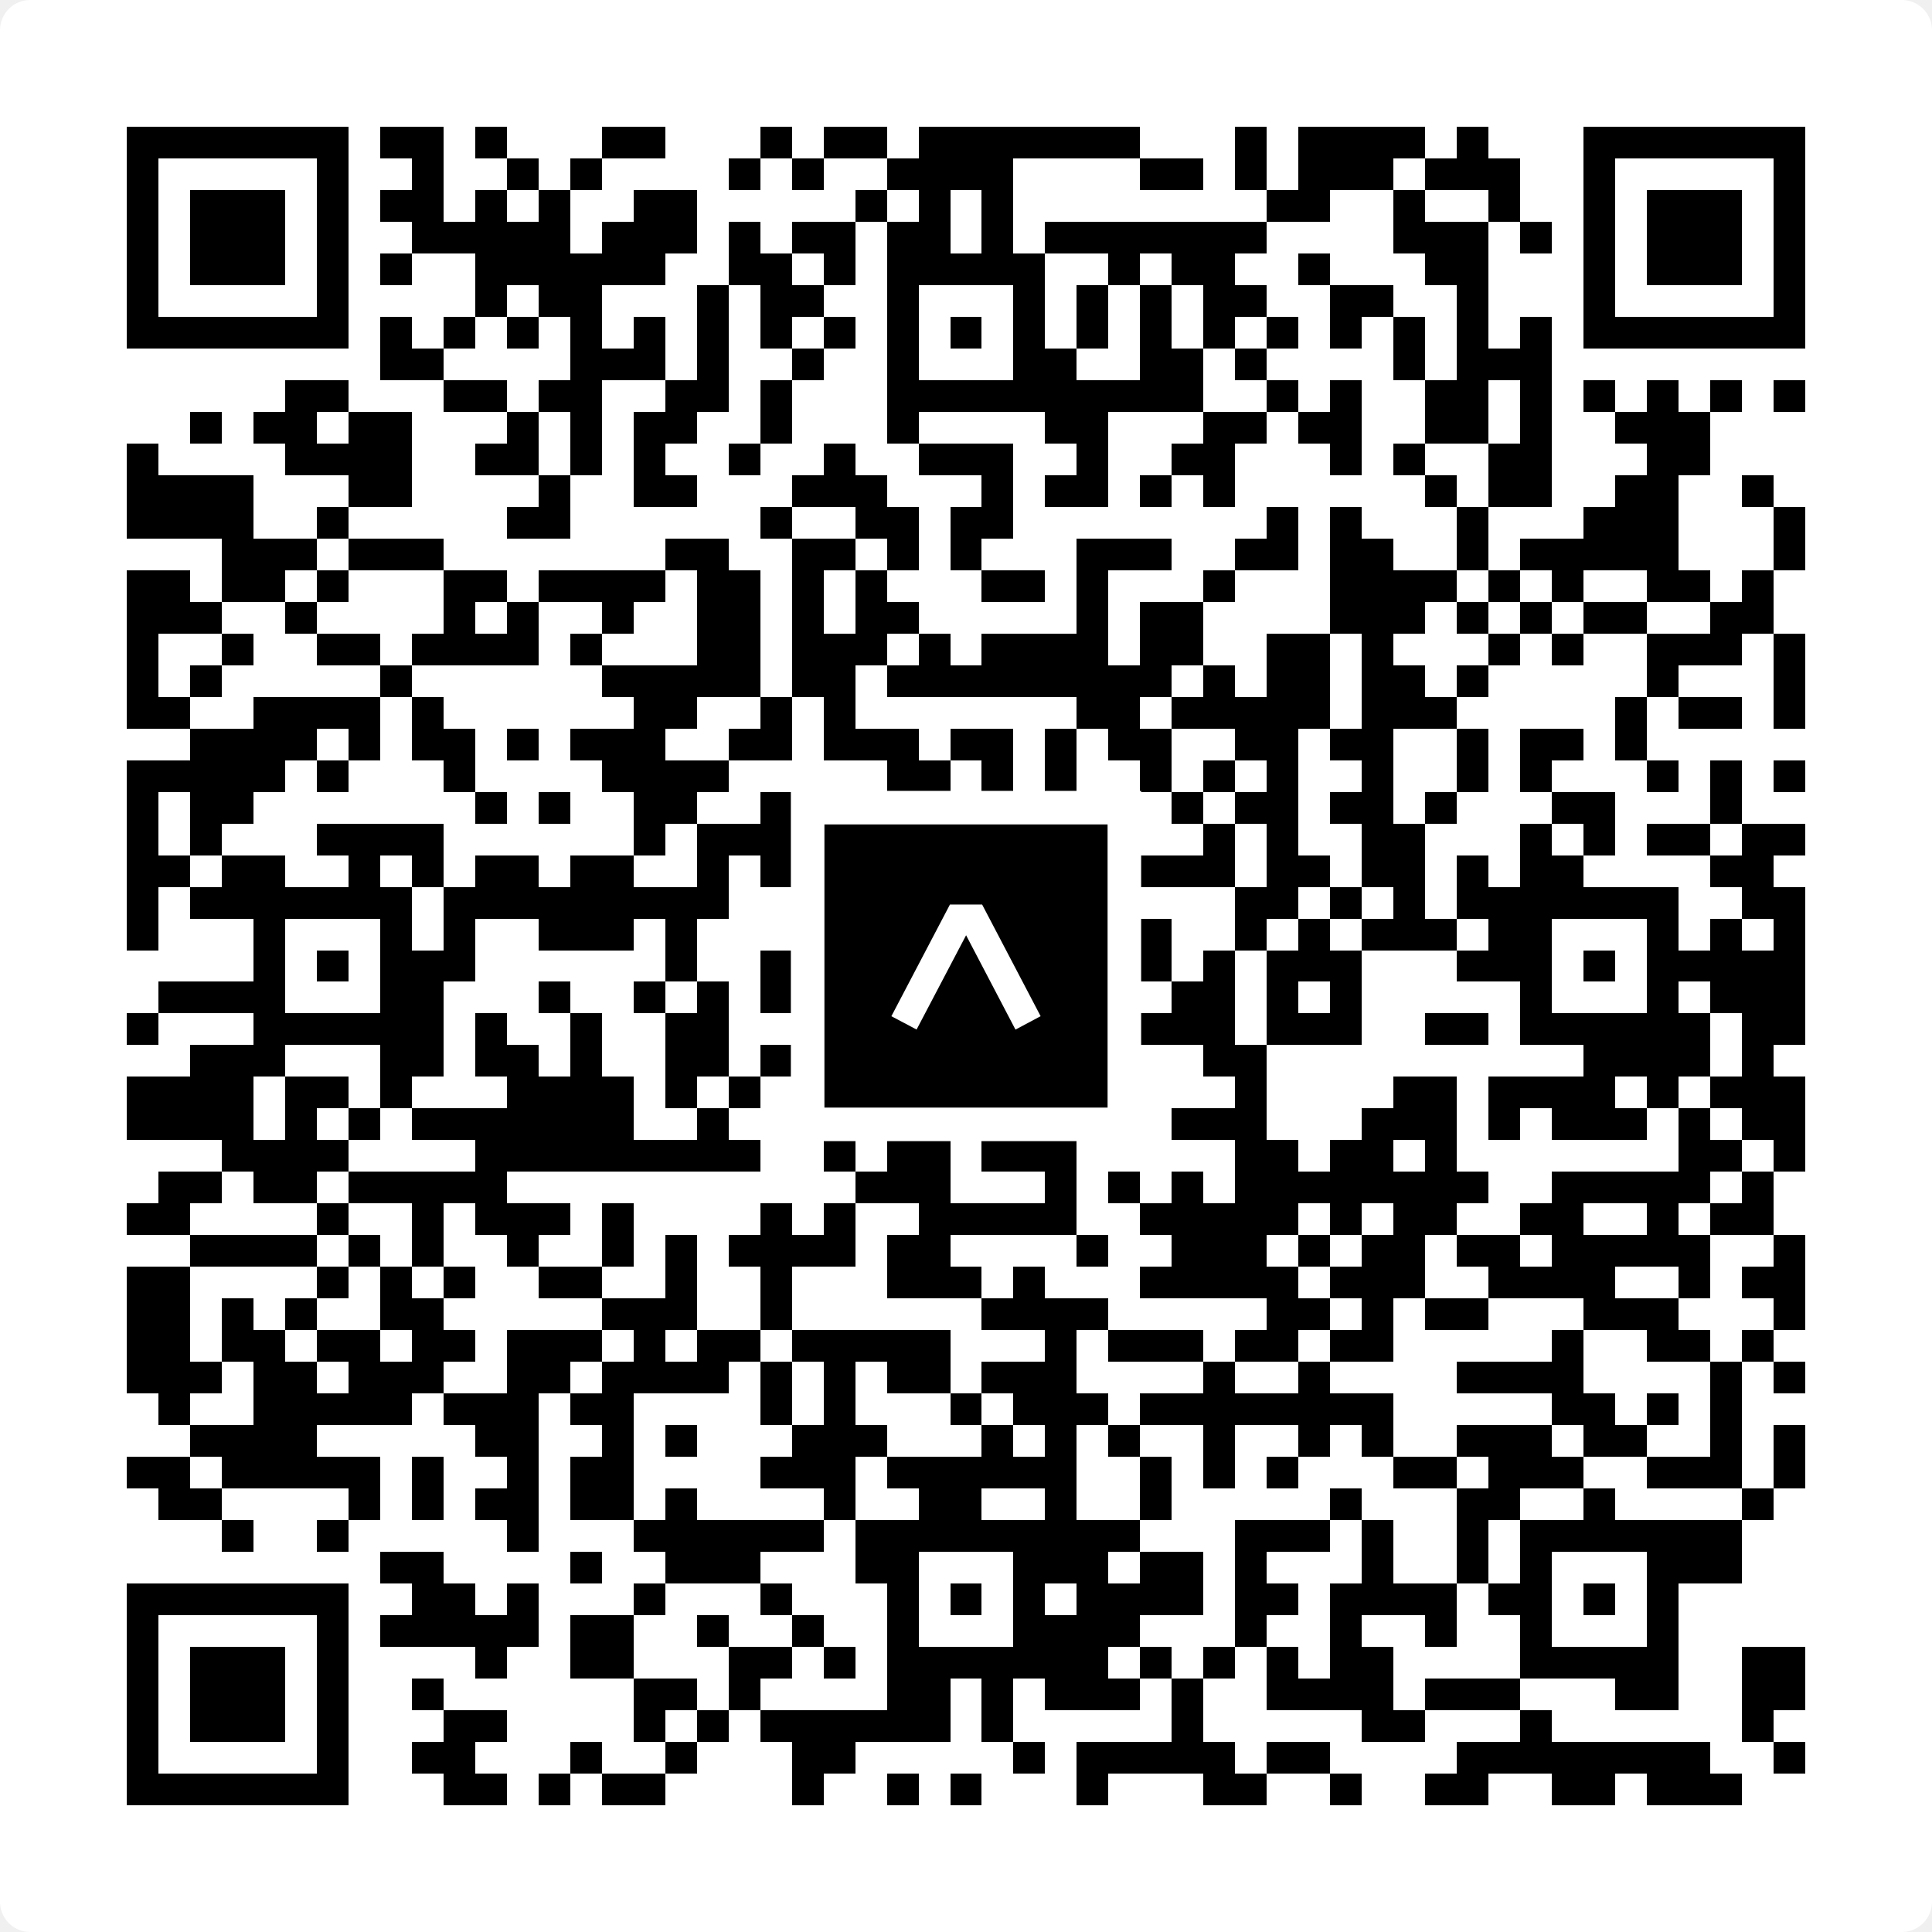
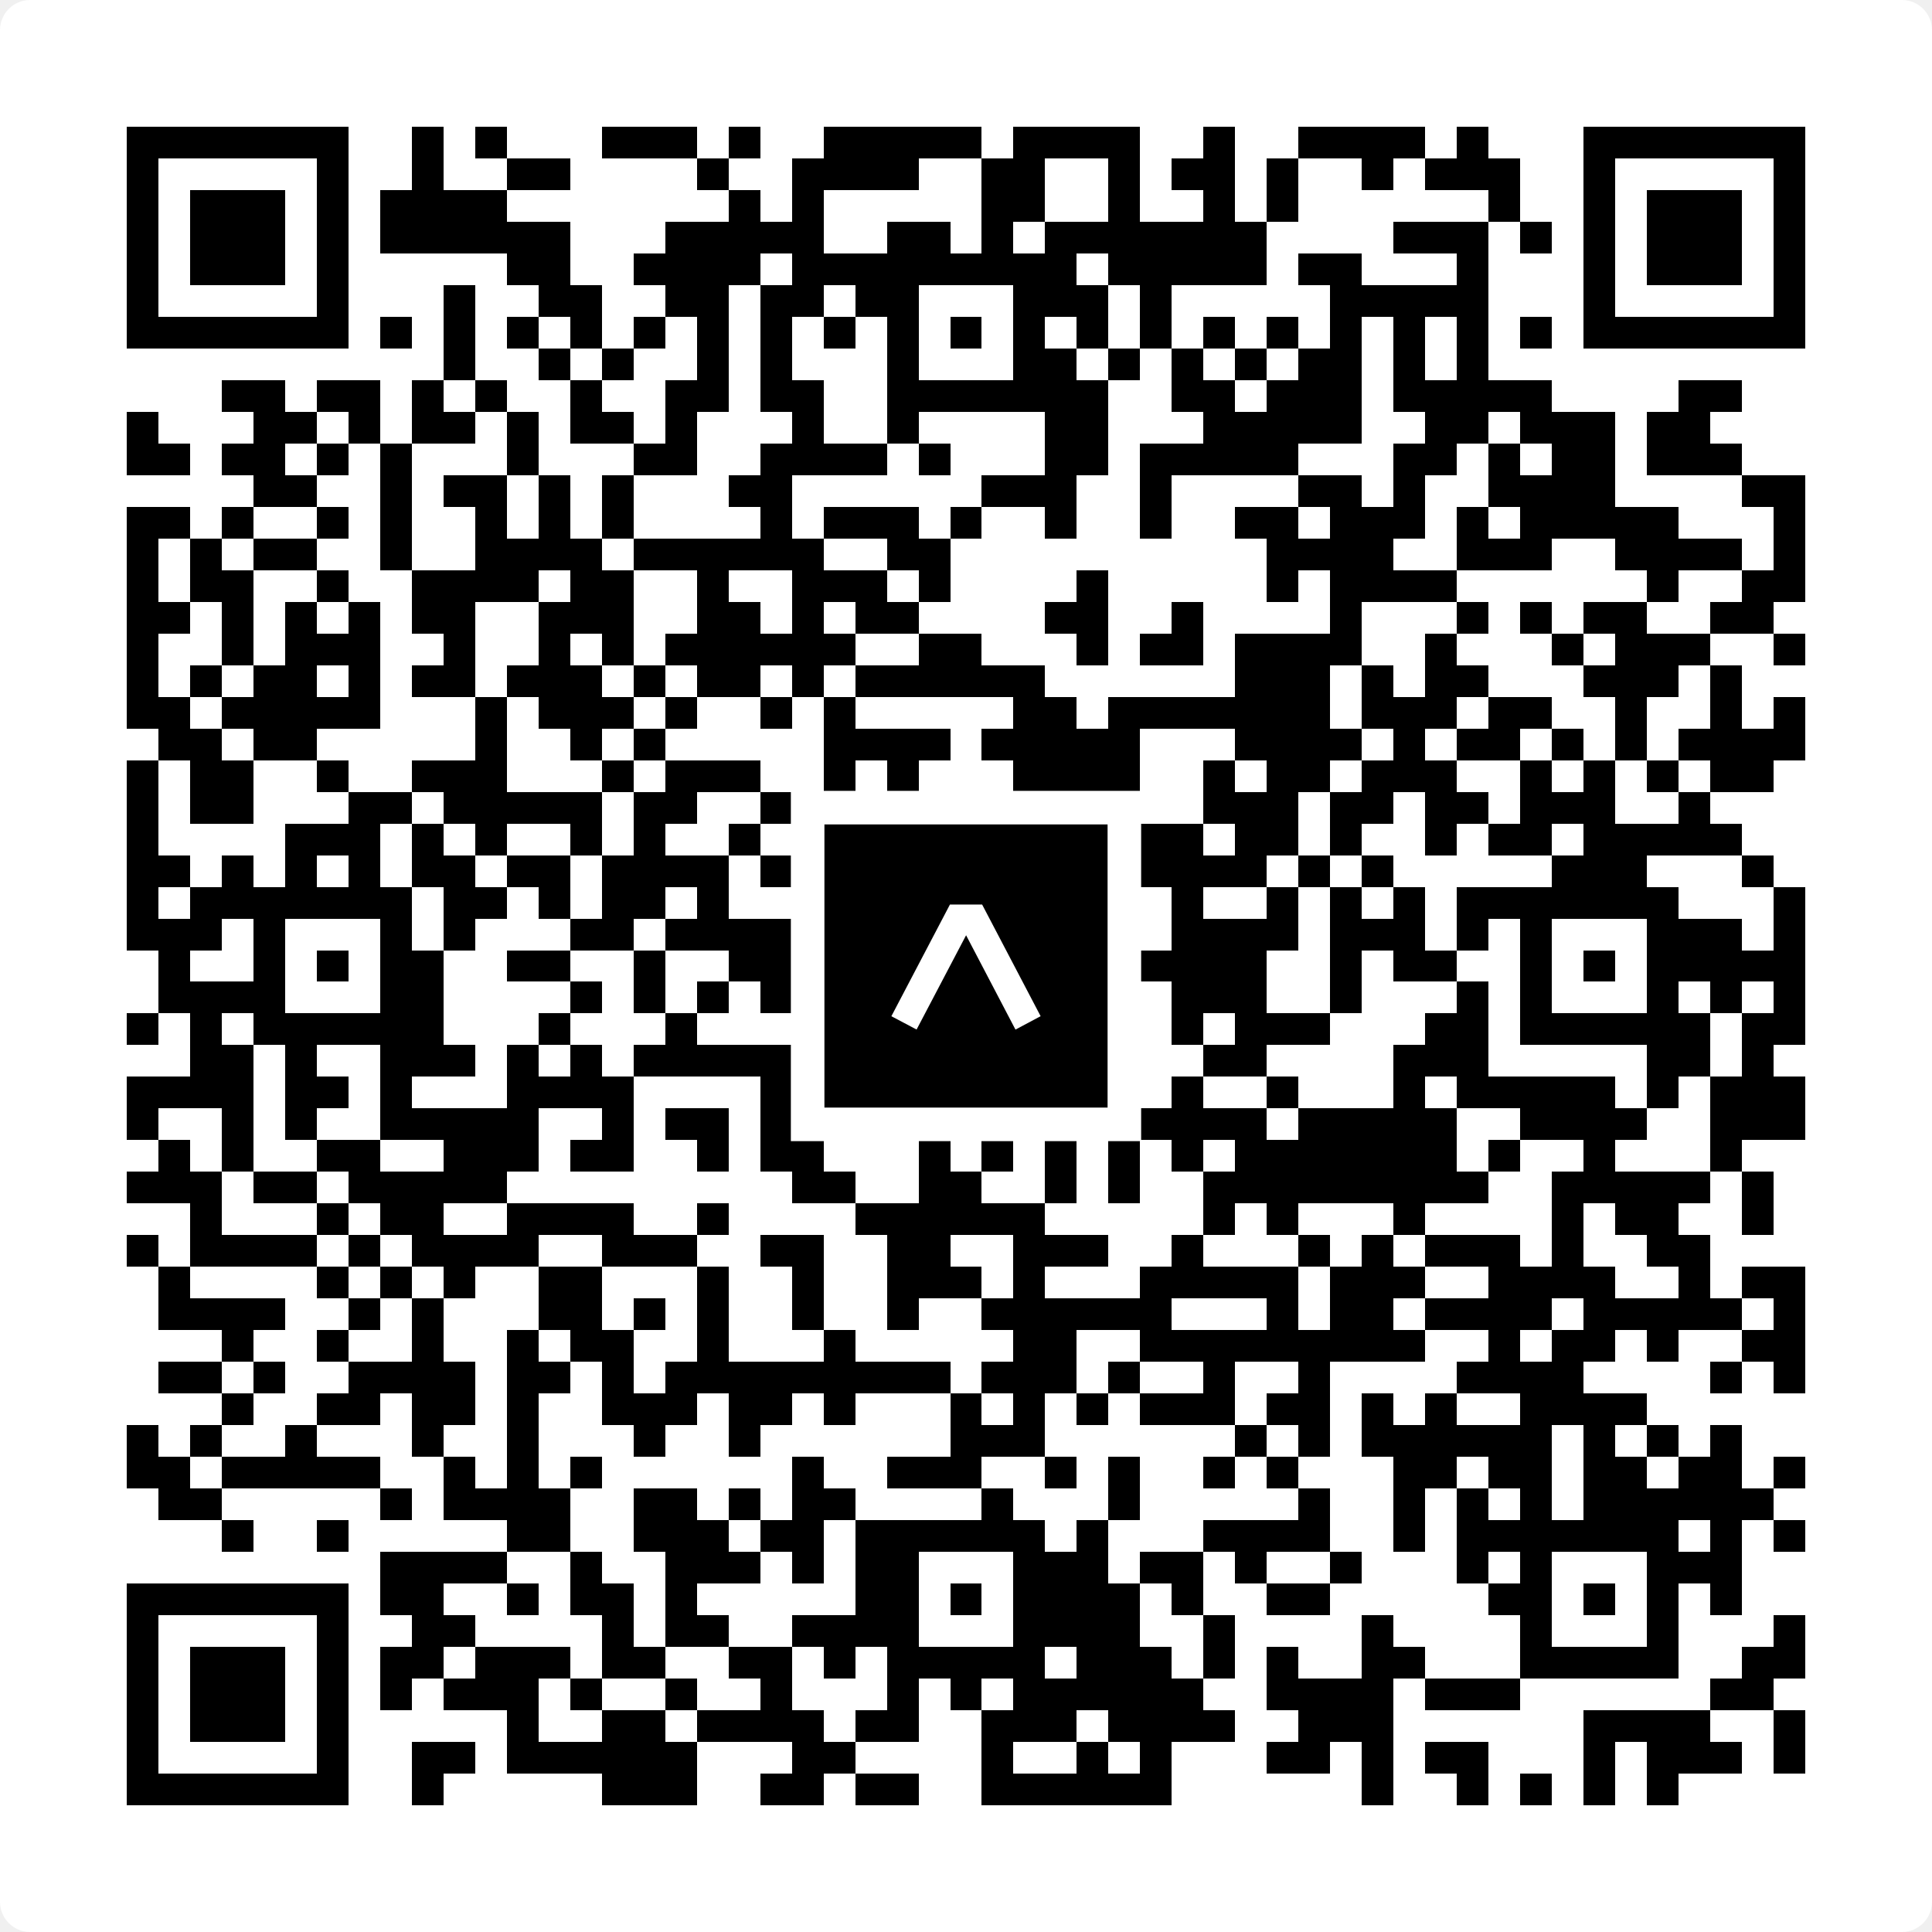
<svg xmlns="http://www.w3.org/2000/svg" width="512" height="512" viewBox="0 0 512 512" fill="none">
  <path d="M0 8C0 3.582 3.582 0 8 0H504C508.418 0 512 3.582 512 8V504C512 508.418 508.418 512 504 512H8C3.582 512 0 508.418 0 504V8Z" fill="white" />
  <svg viewBox="0 0 61 61" shape-rendering="crispEdges" height="512" width="512" x="0" y="0">
-     <path stroke="#000000" d="M4 4.5h7m1 0h2m1 0h1m3 0h2m3 0h1m1 0h2m1 0h7m3 0h1m1 0h4m1 0h1m3 0h7M4 5.5h1m5 0h1m2 0h1m2 0h1m1 0h1m4 0h1m1 0h1m2 0h4m4 0h2m1 0h1m1 0h3m1 0h3m2 0h1m5 0h1M4 6.5h1m1 0h3m1 0h1m1 0h2m1 0h1m1 0h1m2 0h2m5 0h1m1 0h1m1 0h1m8 0h2m2 0h1m2 0h1m2 0h1m1 0h3m1 0h1M4 7.5h1m1 0h3m1 0h1m2 0h5m1 0h3m1 0h1m1 0h2m1 0h2m1 0h1m1 0h7m4 0h3m1 0h1m1 0h1m1 0h3m1 0h1M4 8.5h1m1 0h3m1 0h1m1 0h1m2 0h6m2 0h2m1 0h1m1 0h5m2 0h1m1 0h2m2 0h1m3 0h2m3 0h1m1 0h3m1 0h1M4 9.5h1m5 0h1m4 0h1m1 0h2m3 0h1m1 0h2m2 0h1m3 0h1m1 0h1m1 0h1m1 0h2m2 0h2m2 0h1m3 0h1m5 0h1M4 10.5h7m1 0h1m1 0h1m1 0h1m1 0h1m1 0h1m1 0h1m1 0h1m1 0h1m1 0h1m1 0h1m1 0h1m1 0h1m1 0h1m1 0h1m1 0h1m1 0h1m1 0h1m1 0h1m1 0h1m1 0h7M12 11.5h2m4 0h3m1 0h1m2 0h1m2 0h1m3 0h2m2 0h2m1 0h1m4 0h1m1 0h3M9 12.5h2m3 0h2m1 0h2m2 0h2m1 0h1m3 0h10m2 0h1m1 0h1m2 0h2m1 0h1m1 0h1m1 0h1m1 0h1m1 0h1M6 13.5h1m1 0h2m1 0h2m3 0h1m1 0h1m1 0h2m2 0h1m3 0h1m4 0h2m3 0h2m1 0h2m2 0h2m1 0h1m2 0h3M4 14.5h1m4 0h4m2 0h2m1 0h1m1 0h1m2 0h1m2 0h1m2 0h3m2 0h1m2 0h2m3 0h1m1 0h1m2 0h2m3 0h2M4 15.5h4m3 0h2m4 0h1m2 0h2m3 0h3m3 0h1m1 0h2m1 0h1m1 0h1m6 0h1m1 0h2m2 0h2m2 0h1M4 16.5h4m2 0h1m5 0h2m6 0h1m2 0h2m1 0h2m8 0h1m1 0h1m3 0h1m3 0h3m3 0h1M7 17.5h3m1 0h3m7 0h2m2 0h2m1 0h1m1 0h1m3 0h3m2 0h2m1 0h2m2 0h1m1 0h5m3 0h1M4 18.5h2m1 0h2m1 0h1m3 0h2m1 0h4m1 0h2m1 0h1m1 0h1m3 0h2m1 0h1m3 0h1m3 0h4m1 0h1m1 0h1m2 0h2m1 0h1M4 19.5h3m2 0h1m4 0h1m1 0h1m2 0h1m2 0h2m1 0h1m1 0h2m5 0h1m1 0h2m4 0h3m1 0h1m1 0h1m1 0h2m2 0h2M4 20.5h1m2 0h1m2 0h2m1 0h4m1 0h1m3 0h2m1 0h3m1 0h1m1 0h4m1 0h2m2 0h2m1 0h1m3 0h1m1 0h1m2 0h3m1 0h1M4 21.5h1m1 0h1m5 0h1m6 0h5m1 0h2m1 0h9m1 0h1m1 0h2m1 0h2m1 0h1m5 0h1m3 0h1M4 22.5h2m2 0h4m1 0h1m6 0h2m2 0h1m1 0h1m7 0h2m1 0h5m1 0h3m5 0h1m1 0h2m1 0h1M6 23.5h4m1 0h1m1 0h2m1 0h1m1 0h3m2 0h2m1 0h3m1 0h2m1 0h1m1 0h2m2 0h2m1 0h2m2 0h1m1 0h2m1 0h1M4 24.5h5m1 0h1m3 0h1m4 0h4m5 0h2m1 0h1m1 0h1m2 0h1m1 0h1m1 0h1m2 0h1m2 0h1m1 0h1m3 0h1m1 0h1m1 0h1M4 25.5h1m1 0h2m7 0h1m1 0h1m2 0h2m2 0h2m1 0h1m1 0h2m1 0h2m3 0h1m1 0h2m1 0h2m1 0h1m3 0h2m3 0h1M4 26.5h1m1 0h1m3 0h4m6 0h1m1 0h3m1 0h1m1 0h3m2 0h2m3 0h1m1 0h1m2 0h2m3 0h1m1 0h1m1 0h2m1 0h2M4 27.5h2m1 0h2m2 0h1m1 0h1m1 0h2m1 0h2m2 0h1m1 0h1m1 0h4m2 0h1m2 0h4m1 0h2m1 0h2m1 0h1m1 0h2m4 0h2M4 28.5h1m1 0h7m1 0h9m2 0h1m2 0h5m2 0h1m3 0h2m1 0h1m1 0h1m1 0h7m2 0h2M4 29.5h1m3 0h1m3 0h1m1 0h1m2 0h3m1 0h1m3 0h1m2 0h1m3 0h3m1 0h1m2 0h1m1 0h1m1 0h3m1 0h2m3 0h1m1 0h1m1 0h1M8 30.5h1m1 0h1m1 0h3m6 0h1m2 0h2m1 0h2m1 0h1m1 0h5m1 0h1m1 0h3m3 0h3m1 0h1m1 0h5M5 31.5h4m3 0h2m3 0h1m2 0h1m1 0h1m1 0h2m2 0h1m3 0h2m3 0h2m1 0h1m1 0h1m5 0h1m3 0h1m1 0h3M4 32.5h1m3 0h6m1 0h1m2 0h1m2 0h2m5 0h6m2 0h3m1 0h3m2 0h2m1 0h6m1 0h2M6 33.5h3m3 0h2m1 0h2m1 0h1m2 0h2m1 0h1m2 0h2m2 0h4m3 0h2m10 0h4m1 0h1M4 34.5h4m1 0h2m1 0h1m3 0h4m1 0h1m1 0h1m4 0h1m3 0h1m2 0h1m3 0h1m4 0h2m1 0h4m1 0h1m1 0h3M4 35.5h4m1 0h1m1 0h1m1 0h7m2 0h1m2 0h2m1 0h1m1 0h3m1 0h2m1 0h3m3 0h3m1 0h1m1 0h3m1 0h1m1 0h2M7 36.5h4m4 0h9m2 0h1m1 0h2m1 0h3m5 0h2m1 0h2m1 0h1m7 0h2m1 0h1M5 37.5h2m1 0h2m1 0h5m11 0h3m3 0h1m1 0h1m1 0h1m1 0h8m2 0h5m1 0h1M4 38.5h2m4 0h1m2 0h1m1 0h3m1 0h1m4 0h1m1 0h1m2 0h5m2 0h5m1 0h1m1 0h2m2 0h2m2 0h1m1 0h2M6 39.5h4m1 0h1m1 0h1m2 0h1m2 0h1m1 0h1m1 0h4m1 0h2m4 0h1m2 0h3m1 0h1m1 0h2m1 0h2m1 0h5m2 0h1M4 40.5h2m4 0h1m1 0h1m1 0h1m2 0h2m2 0h1m2 0h1m3 0h3m1 0h1m3 0h5m1 0h3m2 0h4m2 0h1m1 0h2M4 41.5h2m1 0h1m1 0h1m2 0h2m5 0h3m2 0h1m6 0h4m5 0h2m1 0h1m1 0h2m3 0h3m3 0h1M4 42.5h2m1 0h2m1 0h2m1 0h2m1 0h3m1 0h1m1 0h2m1 0h5m3 0h1m1 0h3m1 0h2m1 0h2m5 0h1m2 0h2m1 0h1M4 43.5h3m1 0h2m1 0h3m2 0h2m1 0h4m1 0h1m1 0h1m1 0h2m1 0h3m4 0h1m2 0h1m4 0h4m4 0h1m1 0h1M5 44.5h1m2 0h5m1 0h3m1 0h2m4 0h1m1 0h1m3 0h1m1 0h3m1 0h8m5 0h2m1 0h1m1 0h1M6 45.5h4m5 0h2m2 0h1m1 0h1m3 0h3m3 0h1m1 0h1m1 0h1m2 0h1m2 0h1m1 0h1m2 0h3m1 0h2m2 0h1m1 0h1M4 46.5h2m1 0h5m1 0h1m2 0h1m1 0h2m4 0h3m1 0h6m2 0h1m1 0h1m1 0h1m3 0h2m1 0h3m2 0h3m1 0h1M5 47.5h2m4 0h1m1 0h1m1 0h2m1 0h2m1 0h1m4 0h1m2 0h2m2 0h1m2 0h1m5 0h1m3 0h2m2 0h1m4 0h1M7 48.5h1m2 0h1m5 0h1m3 0h6m1 0h9m3 0h3m1 0h1m2 0h1m1 0h7M12 49.5h2m4 0h1m2 0h3m3 0h2m3 0h3m1 0h2m1 0h1m3 0h1m2 0h1m1 0h1m3 0h3M4 50.5h7m2 0h2m1 0h1m3 0h1m3 0h1m3 0h1m1 0h1m1 0h1m1 0h4m1 0h2m1 0h4m1 0h2m1 0h1m1 0h1M4 51.5h1m5 0h1m1 0h5m1 0h2m2 0h1m2 0h1m2 0h1m3 0h4m3 0h1m2 0h1m2 0h1m2 0h1m3 0h1M4 52.5h1m1 0h3m1 0h1m4 0h1m2 0h2m3 0h2m1 0h1m1 0h7m1 0h1m1 0h1m1 0h1m1 0h2m4 0h5m2 0h2M4 53.5h1m1 0h3m1 0h1m2 0h1m6 0h2m1 0h1m4 0h2m1 0h1m1 0h3m1 0h1m2 0h4m1 0h3m3 0h2m2 0h2M4 54.5h1m1 0h3m1 0h1m3 0h2m4 0h1m1 0h1m1 0h6m1 0h1m5 0h1m5 0h2m3 0h1m6 0h1M4 55.5h1m5 0h1m2 0h2m3 0h1m2 0h1m3 0h2m5 0h1m1 0h5m1 0h2m4 0h8m2 0h1M4 56.5h7m3 0h2m1 0h1m1 0h2m4 0h1m2 0h1m1 0h1m3 0h1m3 0h2m2 0h1m2 0h2m2 0h2m1 0h3" />
+     <path stroke="#000000" d="M4 4.5h7m2 0h1m1 0h1m3 0h3m1 0h1m2 0h5m1 0h4m2 0h1m2 0h4m1 0h1m3 0h7M4 5.5h1m5 0h1m2 0h1m2 0h2m4 0h1m2 0h4m2 0h2m2 0h1m1 0h2m1 0h1m2 0h1m1 0h3m2 0h1m5 0h1M4 6.5h1m1 0h3m1 0h1m1 0h4m7 0h1m1 0h1m5 0h2m2 0h1m2 0h1m1 0h1m6 0h1m2 0h1m1 0h3m1 0h1M4 7.5h1m1 0h3m1 0h1m1 0h6m3 0h5m2 0h2m1 0h1m1 0h7m4 0h3m1 0h1m1 0h1m1 0h3m1 0h1M4 8.5h1m1 0h3m1 0h1m5 0h2m2 0h4m1 0h9m1 0h5m1 0h2m3 0h1m3 0h1m1 0h3m1 0h1M4 9.5h1m5 0h1m3 0h1m2 0h2m2 0h2m1 0h2m1 0h2m3 0h3m1 0h1m5 0h5m3 0h1m5 0h1M4 10.5h7m1 0h1m1 0h1m1 0h1m1 0h1m1 0h1m1 0h1m1 0h1m1 0h1m1 0h1m1 0h1m1 0h1m1 0h1m1 0h1m1 0h1m1 0h1m1 0h1m1 0h1m1 0h1m1 0h1m1 0h7M14 11.5h1m2 0h1m1 0h1m2 0h1m1 0h1m3 0h1m3 0h2m1 0h1m1 0h1m1 0h1m1 0h2m1 0h1m1 0h1M7 12.5h2m1 0h2m1 0h1m1 0h1m2 0h1m2 0h2m1 0h2m2 0h7m2 0h2m1 0h3m1 0h5m4 0h2M4 13.5h1m3 0h2m1 0h1m1 0h2m1 0h1m1 0h2m1 0h1m3 0h1m2 0h1m4 0h2m3 0h5m2 0h2m1 0h3m1 0h2M4 14.5h2m1 0h2m1 0h1m1 0h1m3 0h1m3 0h2m2 0h4m1 0h1m3 0h2m1 0h5m3 0h2m1 0h1m1 0h2m1 0h3M8 15.5h2m2 0h1m1 0h2m1 0h1m1 0h1m3 0h2m6 0h3m2 0h1m4 0h2m1 0h1m2 0h4m4 0h2M4 16.5h2m1 0h1m2 0h1m1 0h1m2 0h1m1 0h1m1 0h1m4 0h1m1 0h3m1 0h1m2 0h1m2 0h1m2 0h2m1 0h3m1 0h1m1 0h5m3 0h1M4 17.5h1m1 0h1m1 0h2m2 0h1m2 0h4m1 0h6m2 0h2m10 0h4m2 0h3m2 0h4m1 0h1M4 18.5h1m1 0h2m2 0h1m2 0h4m1 0h2m2 0h1m2 0h3m1 0h1m4 0h1m5 0h1m1 0h4m6 0h1m2 0h2M4 19.5h2m1 0h1m1 0h1m1 0h1m1 0h2m2 0h3m2 0h2m1 0h1m1 0h2m4 0h2m2 0h1m4 0h1m3 0h1m1 0h1m1 0h2m2 0h2M4 20.5h1m2 0h1m1 0h3m2 0h1m2 0h1m1 0h1m1 0h6m2 0h2m3 0h1m1 0h2m1 0h4m2 0h1m3 0h1m1 0h3m2 0h1M4 21.5h1m1 0h1m1 0h2m1 0h1m1 0h2m1 0h3m1 0h1m1 0h2m1 0h1m1 0h6m6 0h3m1 0h1m1 0h2m3 0h3m1 0h1M4 22.5h2m1 0h5m3 0h1m1 0h3m1 0h1m2 0h1m1 0h1m5 0h2m1 0h7m1 0h3m1 0h2m2 0h1m2 0h1m1 0h1M5 23.5h2m1 0h2m5 0h1m2 0h1m1 0h1m5 0h4m1 0h5m3 0h4m1 0h1m1 0h2m1 0h1m1 0h1m1 0h4M4 24.5h1m1 0h2m2 0h1m2 0h3m3 0h1m1 0h3m2 0h1m1 0h1m3 0h4m2 0h1m1 0h2m1 0h3m2 0h1m1 0h1m1 0h1m1 0h2M4 25.5h1m1 0h2m3 0h2m1 0h5m1 0h2m2 0h2m1 0h1m1 0h2m1 0h1m2 0h1m2 0h3m1 0h2m1 0h2m1 0h3m2 0h1M4 26.5h1m4 0h3m1 0h1m1 0h1m2 0h1m1 0h1m2 0h1m2 0h2m8 0h2m1 0h2m1 0h1m2 0h1m1 0h2m1 0h5M4 27.5h2m1 0h1m1 0h1m1 0h1m1 0h2m1 0h2m1 0h4m1 0h1m3 0h1m1 0h1m3 0h6m1 0h1m1 0h1m5 0h3m3 0h1M4 28.5h1m1 0h7m1 0h2m1 0h1m1 0h2m1 0h1m2 0h1m2 0h6m1 0h1m1 0h1m2 0h1m1 0h1m1 0h1m1 0h7m3 0h1M4 29.5h3m1 0h1m3 0h1m1 0h1m3 0h2m1 0h5m2 0h1m3 0h2m1 0h1m1 0h4m1 0h3m1 0h1m1 0h1m3 0h3m1 0h1M5 30.5h1m2 0h1m1 0h1m1 0h2m2 0h2m2 0h1m2 0h4m1 0h1m1 0h1m1 0h1m3 0h4m2 0h1m1 0h2m2 0h1m1 0h1m1 0h5M5 31.5h4m3 0h2m4 0h1m1 0h1m1 0h1m1 0h2m2 0h1m3 0h2m3 0h3m2 0h1m3 0h1m1 0h1m3 0h1m1 0h1m1 0h1M4 32.5h1m1 0h1m1 0h6m3 0h1m3 0h1m6 0h5m4 0h1m1 0h3m3 0h2m1 0h6m1 0h2M6 33.5h2m1 0h1m2 0h3m1 0h1m1 0h1m1 0h5m1 0h1m1 0h2m1 0h1m2 0h1m3 0h2m4 0h3m5 0h2m1 0h1M4 34.5h4m1 0h2m1 0h1m3 0h4m4 0h5m3 0h1m2 0h1m1 0h1m2 0h1m3 0h1m1 0h5m1 0h1m1 0h3M4 35.5h1m2 0h1m1 0h1m2 0h5m2 0h1m1 0h2m1 0h2m3 0h1m1 0h2m1 0h1m1 0h4m1 0h5m2 0h4m2 0h3M5 36.5h1m1 0h1m2 0h2m2 0h3m1 0h2m2 0h1m1 0h2m3 0h1m1 0h1m1 0h1m1 0h1m1 0h1m1 0h7m1 0h1m2 0h1m3 0h1M4 37.5h3m1 0h2m1 0h5m9 0h2m2 0h2m2 0h1m1 0h1m2 0h9m2 0h5m1 0h1M6 38.5h1m3 0h1m1 0h2m2 0h4m2 0h1m4 0h6m5 0h1m1 0h1m3 0h1m4 0h1m1 0h2m2 0h1M4 39.5h1m1 0h4m1 0h1m1 0h4m2 0h3m2 0h2m2 0h2m2 0h3m2 0h1m3 0h1m1 0h1m1 0h3m1 0h1m2 0h2M5 40.5h1m4 0h1m1 0h1m1 0h1m2 0h2m3 0h1m2 0h1m2 0h3m1 0h1m3 0h5m1 0h3m2 0h4m2 0h1m1 0h2M5 41.5h4m2 0h1m1 0h1m3 0h2m1 0h1m1 0h1m2 0h1m2 0h1m2 0h6m3 0h1m1 0h2m1 0h4m1 0h5m1 0h1M7 42.5h1m2 0h1m2 0h1m2 0h1m1 0h2m2 0h1m3 0h1m5 0h2m2 0h9m2 0h1m1 0h2m1 0h1m2 0h2M5 43.5h2m1 0h1m2 0h4m1 0h2m1 0h1m1 0h9m1 0h3m1 0h1m2 0h1m2 0h1m4 0h4m4 0h1m1 0h1M7 44.5h1m2 0h2m1 0h2m1 0h1m2 0h3m1 0h2m1 0h1m3 0h1m1 0h1m1 0h1m1 0h3m1 0h2m1 0h1m1 0h1m2 0h4M4 45.5h1m1 0h1m2 0h1m3 0h1m2 0h1m3 0h1m2 0h1m6 0h3m6 0h1m1 0h1m1 0h6m1 0h1m1 0h1m1 0h1M4 46.5h2m1 0h5m2 0h1m1 0h1m1 0h1m6 0h1m2 0h3m2 0h1m1 0h1m2 0h1m1 0h1m3 0h2m1 0h2m1 0h2m1 0h2m1 0h1M5 47.5h2m5 0h1m1 0h4m2 0h2m1 0h1m1 0h2m4 0h1m3 0h1m5 0h1m2 0h1m1 0h1m1 0h1m1 0h6M7 48.5h1m2 0h1m5 0h2m2 0h3m1 0h2m1 0h6m1 0h1m3 0h4m2 0h1m1 0h7m1 0h1m1 0h1M12 49.5h4m2 0h1m2 0h3m1 0h1m1 0h2m3 0h3m1 0h2m1 0h1m2 0h1m3 0h1m1 0h1m3 0h3M4 50.5h7m1 0h2m2 0h1m1 0h2m1 0h1m5 0h2m1 0h1m1 0h4m1 0h1m2 0h2m5 0h2m1 0h1m1 0h1m1 0h1M4 51.5h1m5 0h1m2 0h2m4 0h1m1 0h2m2 0h4m3 0h4m2 0h1m4 0h1m4 0h1m3 0h1m3 0h1M4 52.5h1m1 0h3m1 0h1m1 0h2m1 0h3m1 0h2m2 0h2m1 0h1m1 0h5m1 0h3m1 0h1m1 0h1m2 0h2m3 0h5m2 0h2M4 53.5h1m1 0h3m1 0h1m1 0h1m1 0h3m1 0h1m2 0h1m2 0h1m3 0h1m1 0h1m1 0h6m2 0h4m1 0h3m6 0h2M4 54.5h1m1 0h3m1 0h1m5 0h1m2 0h2m1 0h4m1 0h2m2 0h3m1 0h4m2 0h3m6 0h4m2 0h1M4 55.5h1m5 0h1m2 0h2m1 0h6m3 0h2m4 0h1m2 0h1m1 0h1m3 0h2m1 0h1m1 0h2m3 0h1m1 0h3m1 0h1M4 56.5h7m2 0h1m5 0h3m2 0h2m1 0h2m2 0h6m6 0h1m2 0h1m1 0h1m1 0h1m1 0h1" />
  </svg>
  <rect x="214.033" y="214.033" width="83.934" height="83.934" fill="black" stroke="white" stroke-width="8.893" />
  <svg x="214.033" y="214.033" width="83.934" height="83.934" viewBox="0 0 116 116" fill="none">
    <path d="M63.911 35.496L52.114 35.496L30.667 76.393L39.902 81.271L58.033 46.739L76.117 81.283L85.333 76.385L63.911 35.496Z" fill="white" />
  </svg>
</svg>
